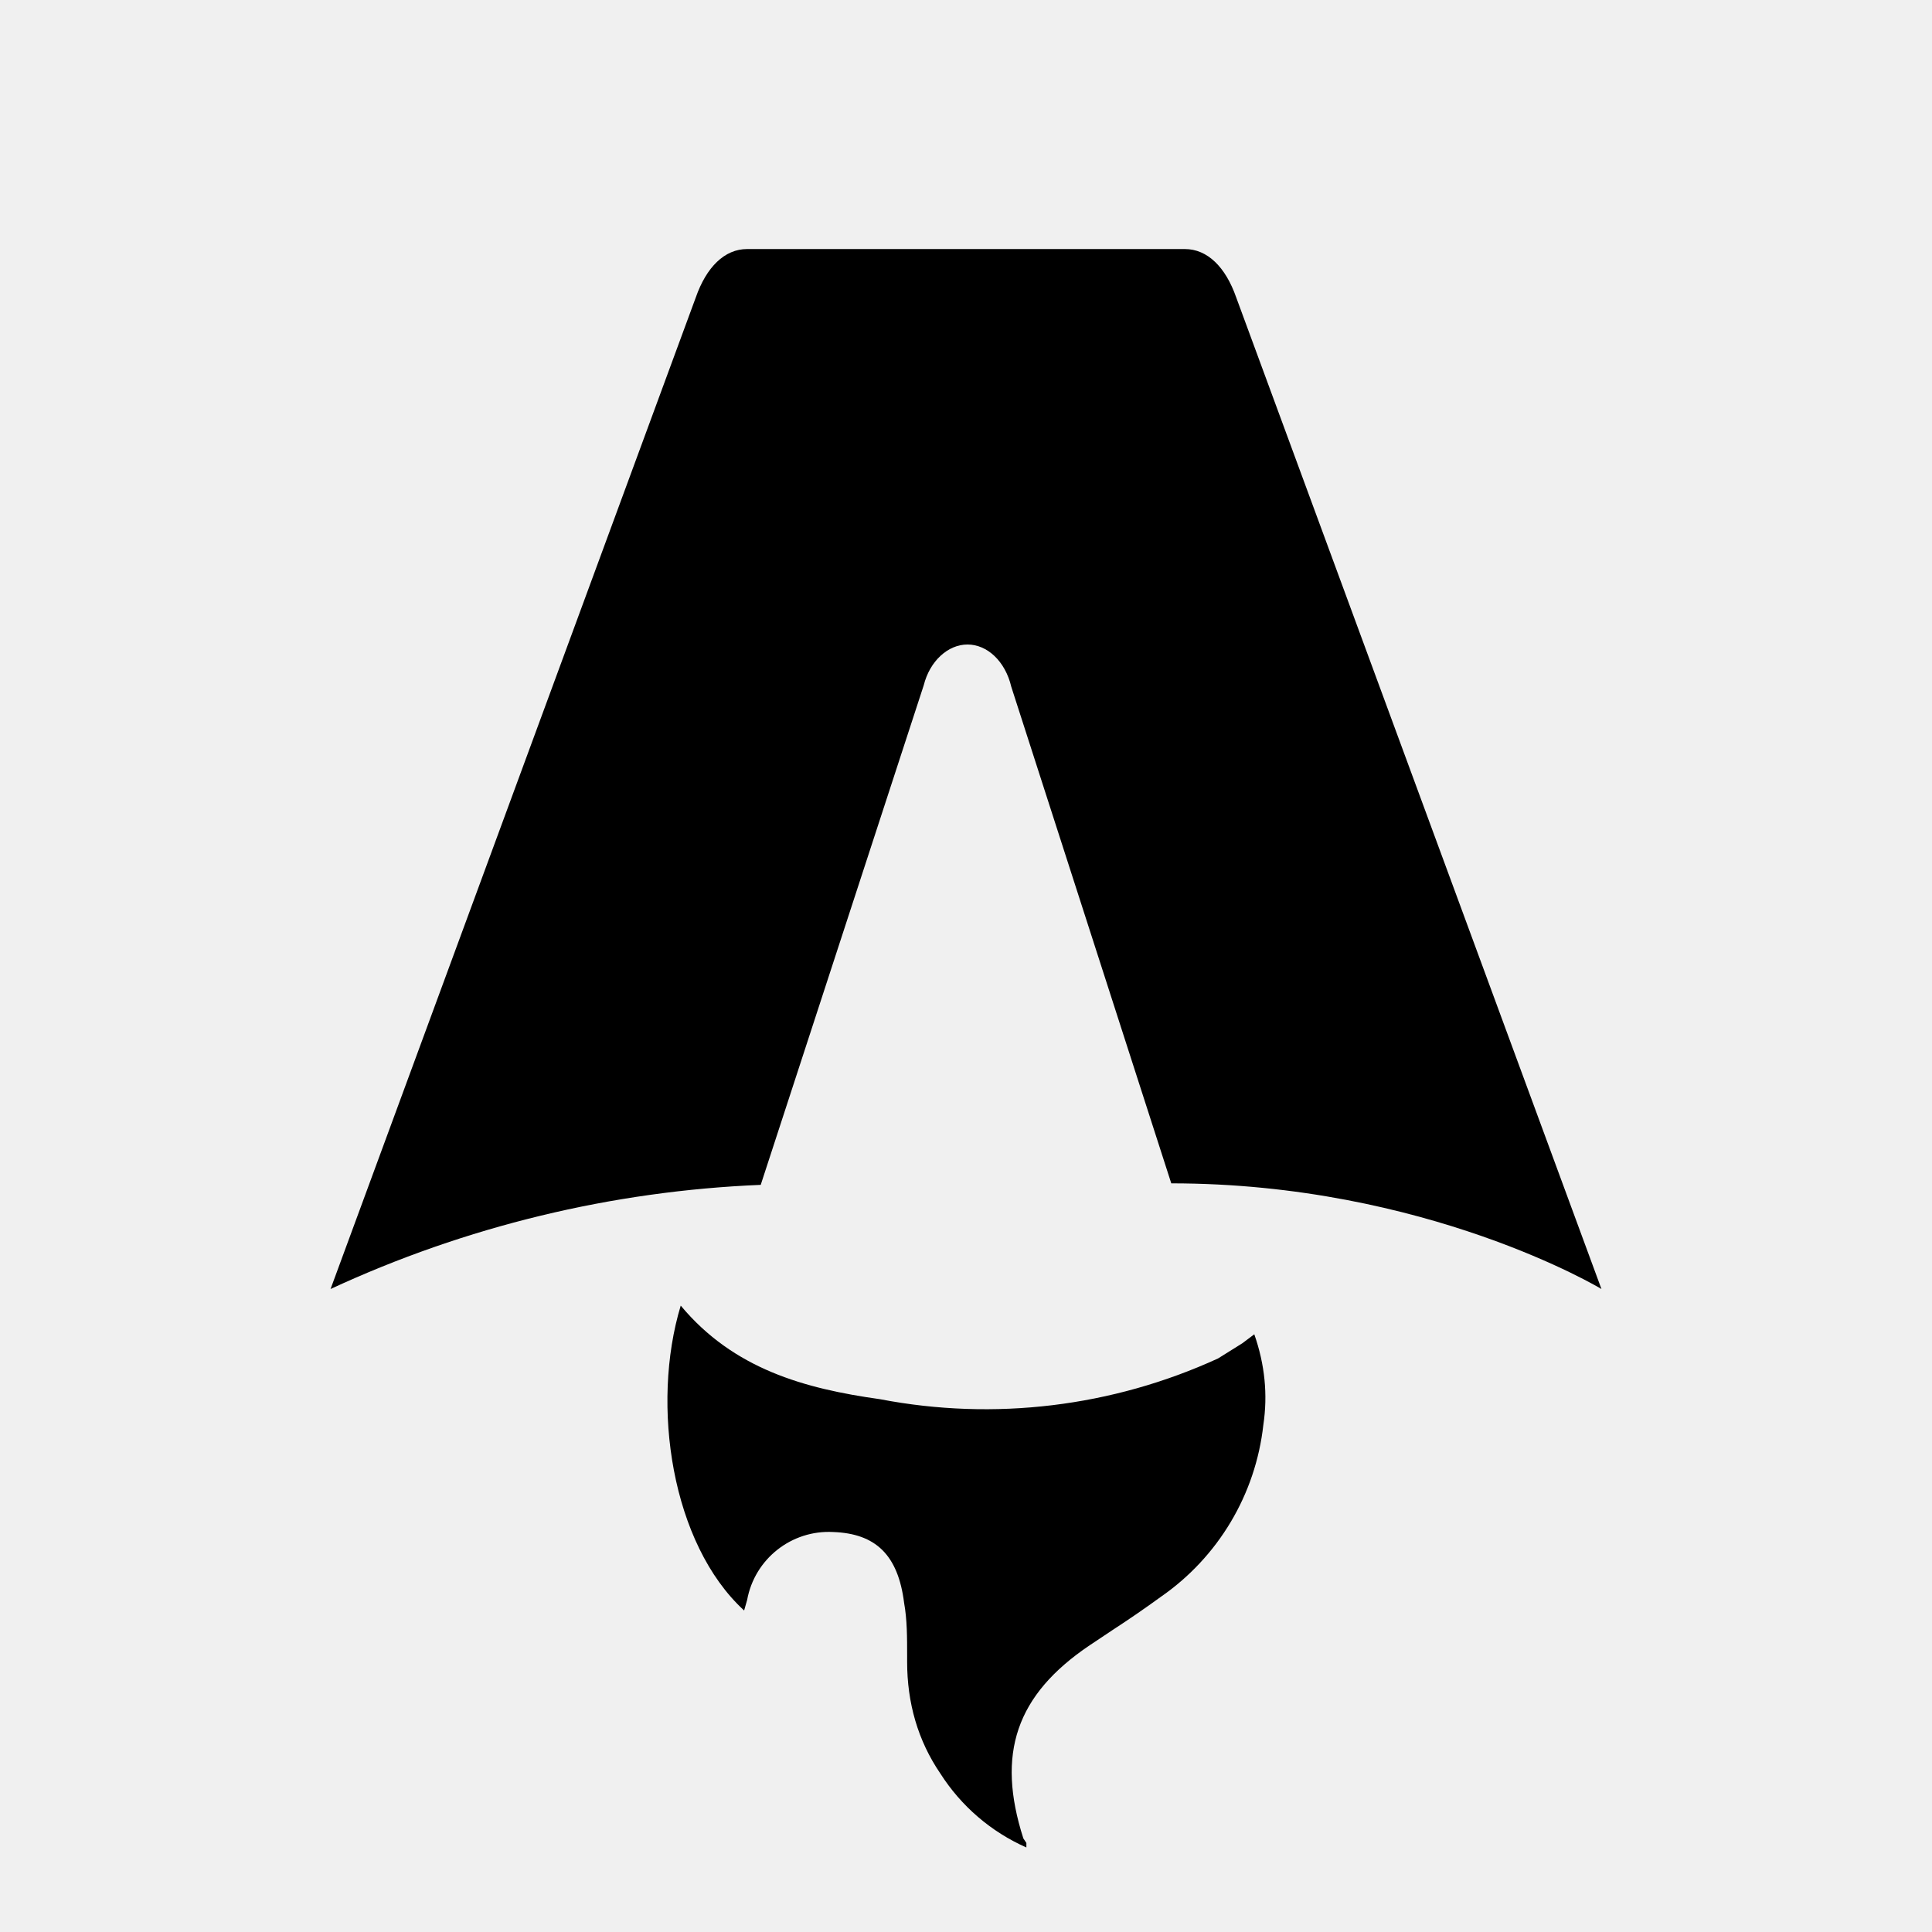
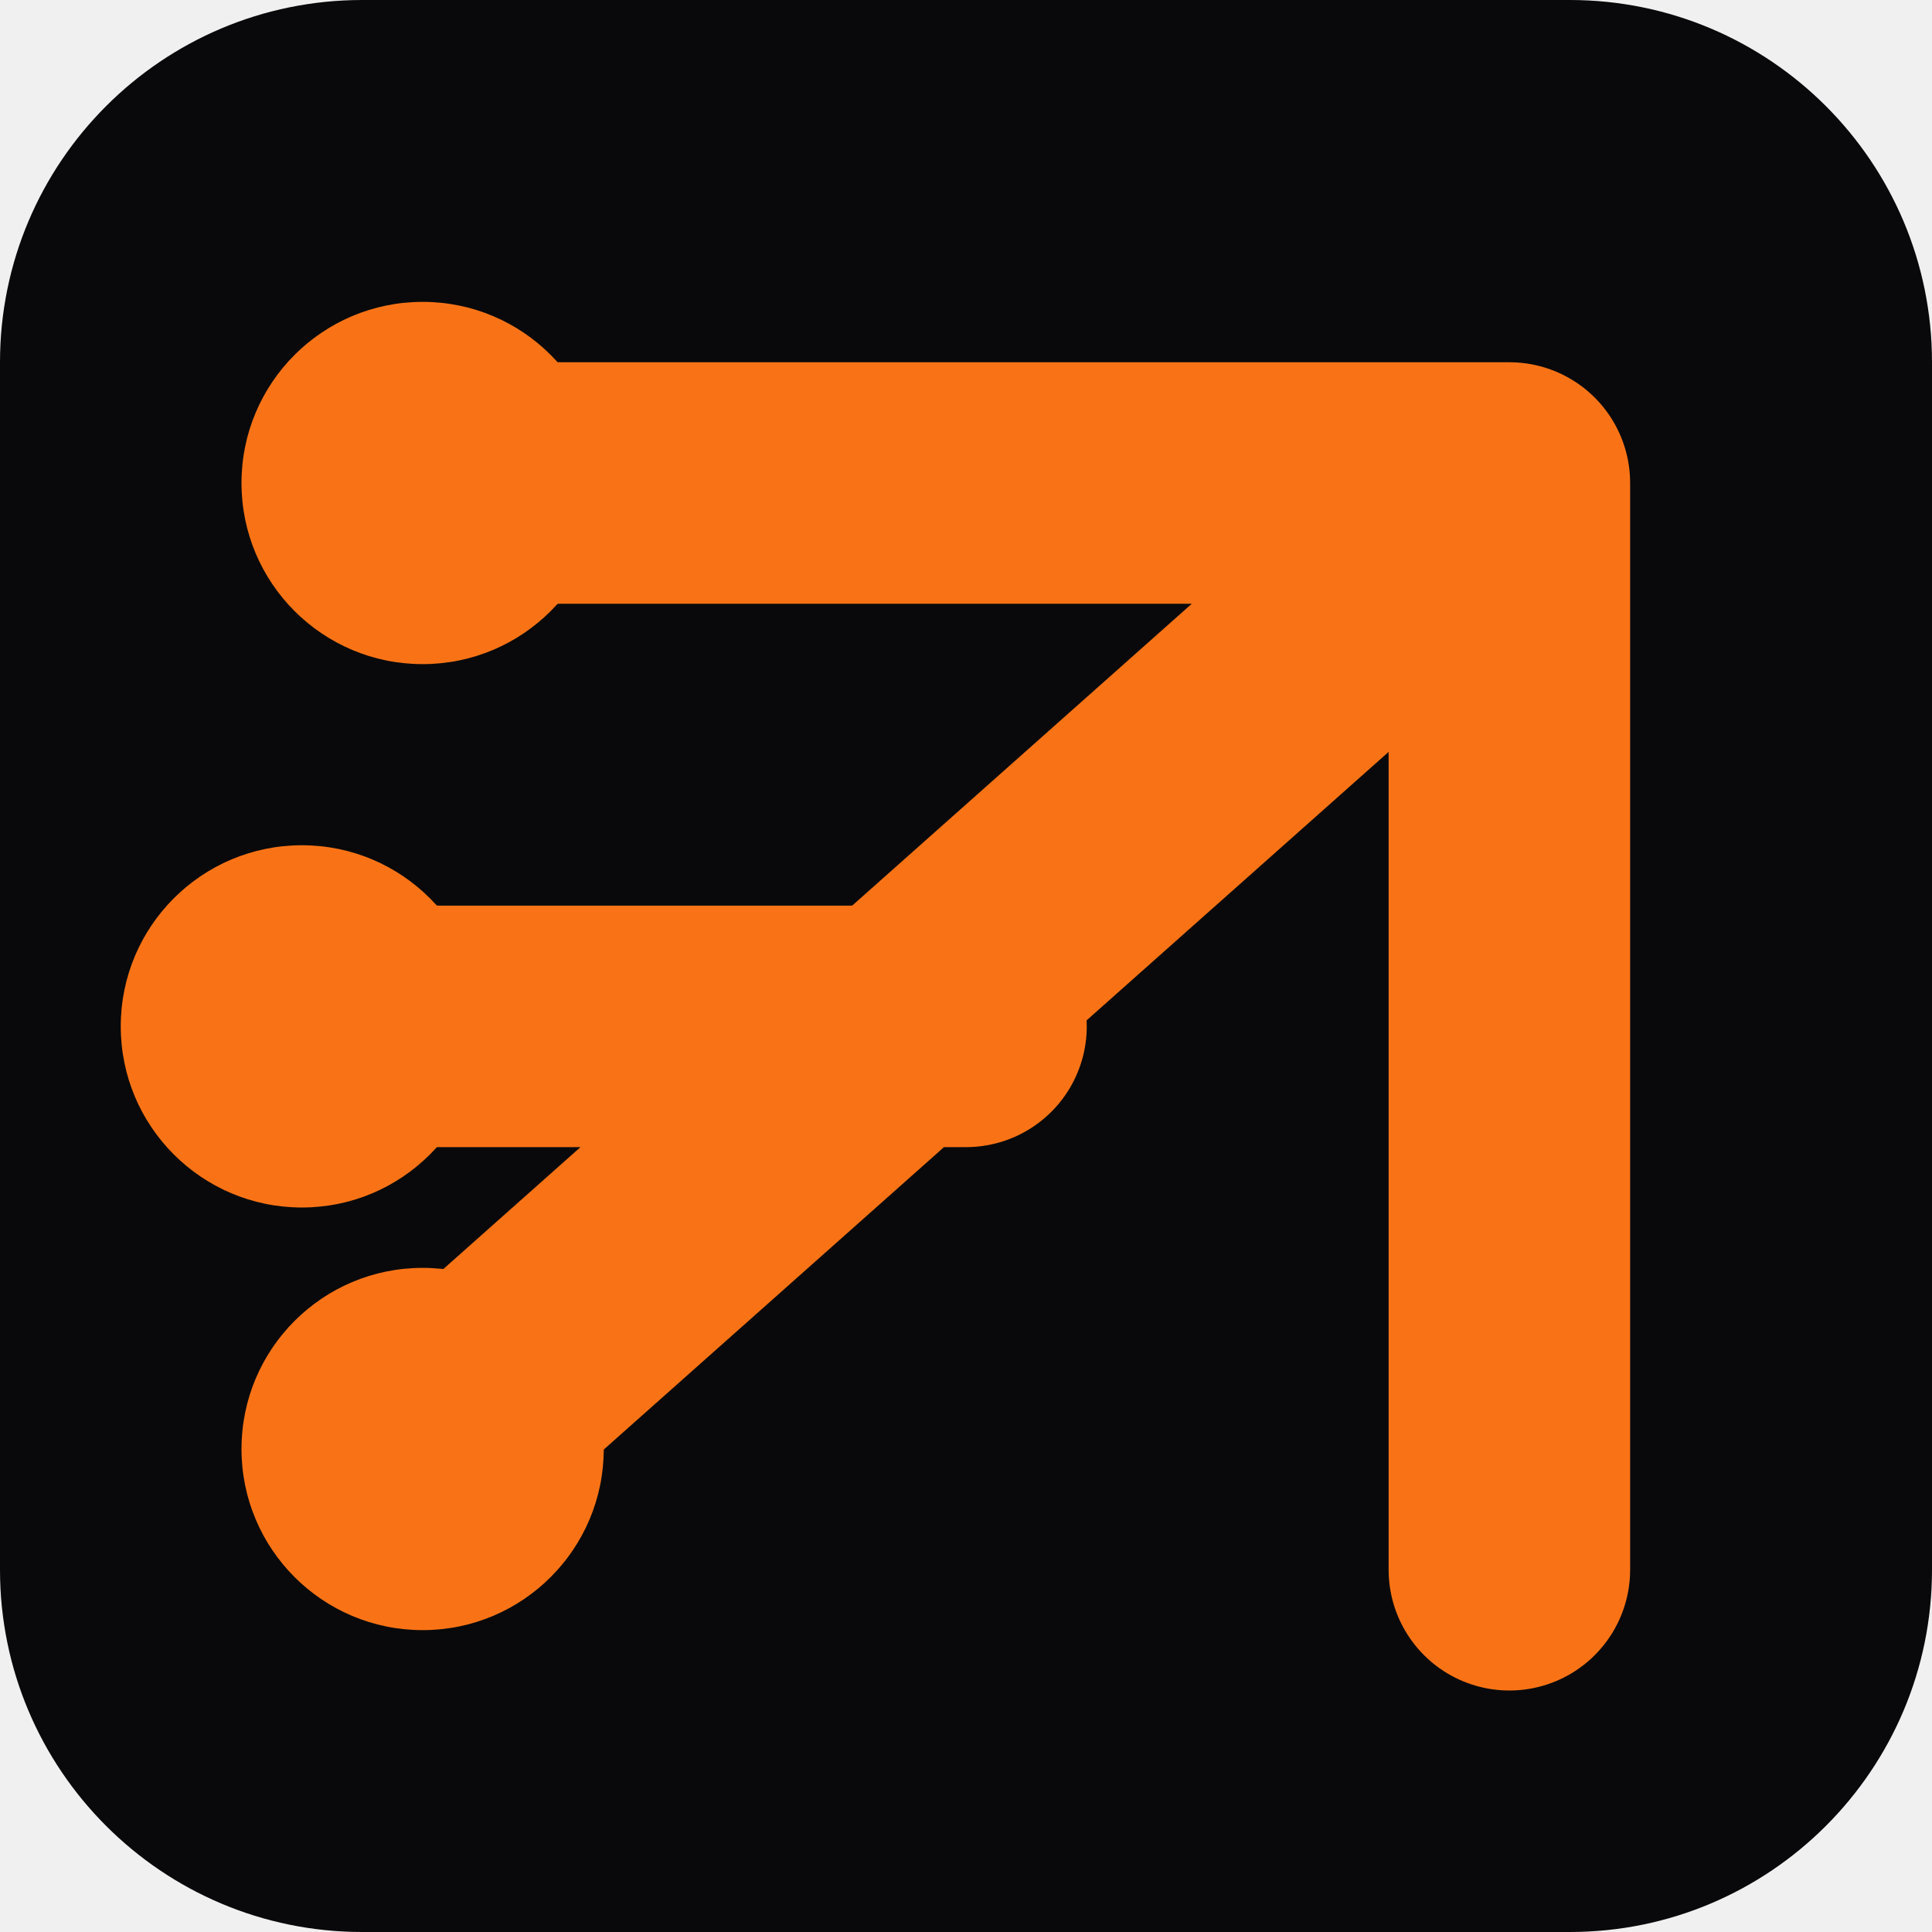
- <svg xmlns="http://www.w3.org/2000/svg" fill="none" viewBox="0 0 128 128">
-   <path d="M50.4 78.5a75.1 75.1 0 0 0-28.5 6.9l24.2-65.7c.7-2 1.9-3.2 3.4-3.2h29c1.5 0 2.7 1.2 3.4 3.2l24.2 65.7s-11.6-7-28.5-7L67 45.5c-.4-1.7-1.6-2.8-2.9-2.8-1.3 0-2.5 1.1-2.9 2.7L50.4 78.5Zm-1.1 28.2Zm-4.2-20.2c-2 6.6-.6 15.8 4.2 20.2a17.5 17.5 0 0 1 .2-.7 5.5 5.5 0 0 1 5.7-4.5c2.8.1 4.3 1.5 4.7 4.7.2 1.1.2 2.3.2 3.5v.4c0 2.7.7 5.2 2.2 7.4a13 13 0 0 0 5.7 4.9v-.3l-.2-.3c-1.8-5.6-.5-9.5 4.4-12.8l1.5-1a73 73 0 0 0 3.2-2.2 16 16 0 0 0 6.8-11.4c.3-2 .1-4-.6-6l-.8.6-1.6 1a37 37 0 0 1-22.4 2.7c-5-.7-9.7-2-13.2-6.2Z" />
-   <style>
-         path { fill: #000; }
-         @media (prefers-color-scheme: dark) {
-             path { fill: #FFF; }
-         }
-     </style>
+ <svg xmlns="http://www.w3.org/2000/svg" viewBox="0 0 64 64">
+   <rect width="64" height="64" rx="12" fill="#09090b" />
+   <g fill="none" stroke="#f97316" stroke-width="8" stroke-linecap="round" stroke-linejoin="round">
+     <path d="M14 16h36v36M14 48 50 16M10 34h22" />
+   </g>
+   <g fill="#f97316">
+     <circle cx="14" cy="16" r="6" />
+     <circle cx="10" cy="34" r="6" />
+     <circle cx="14" cy="48" r="6" />
+   </g>
</svg>
